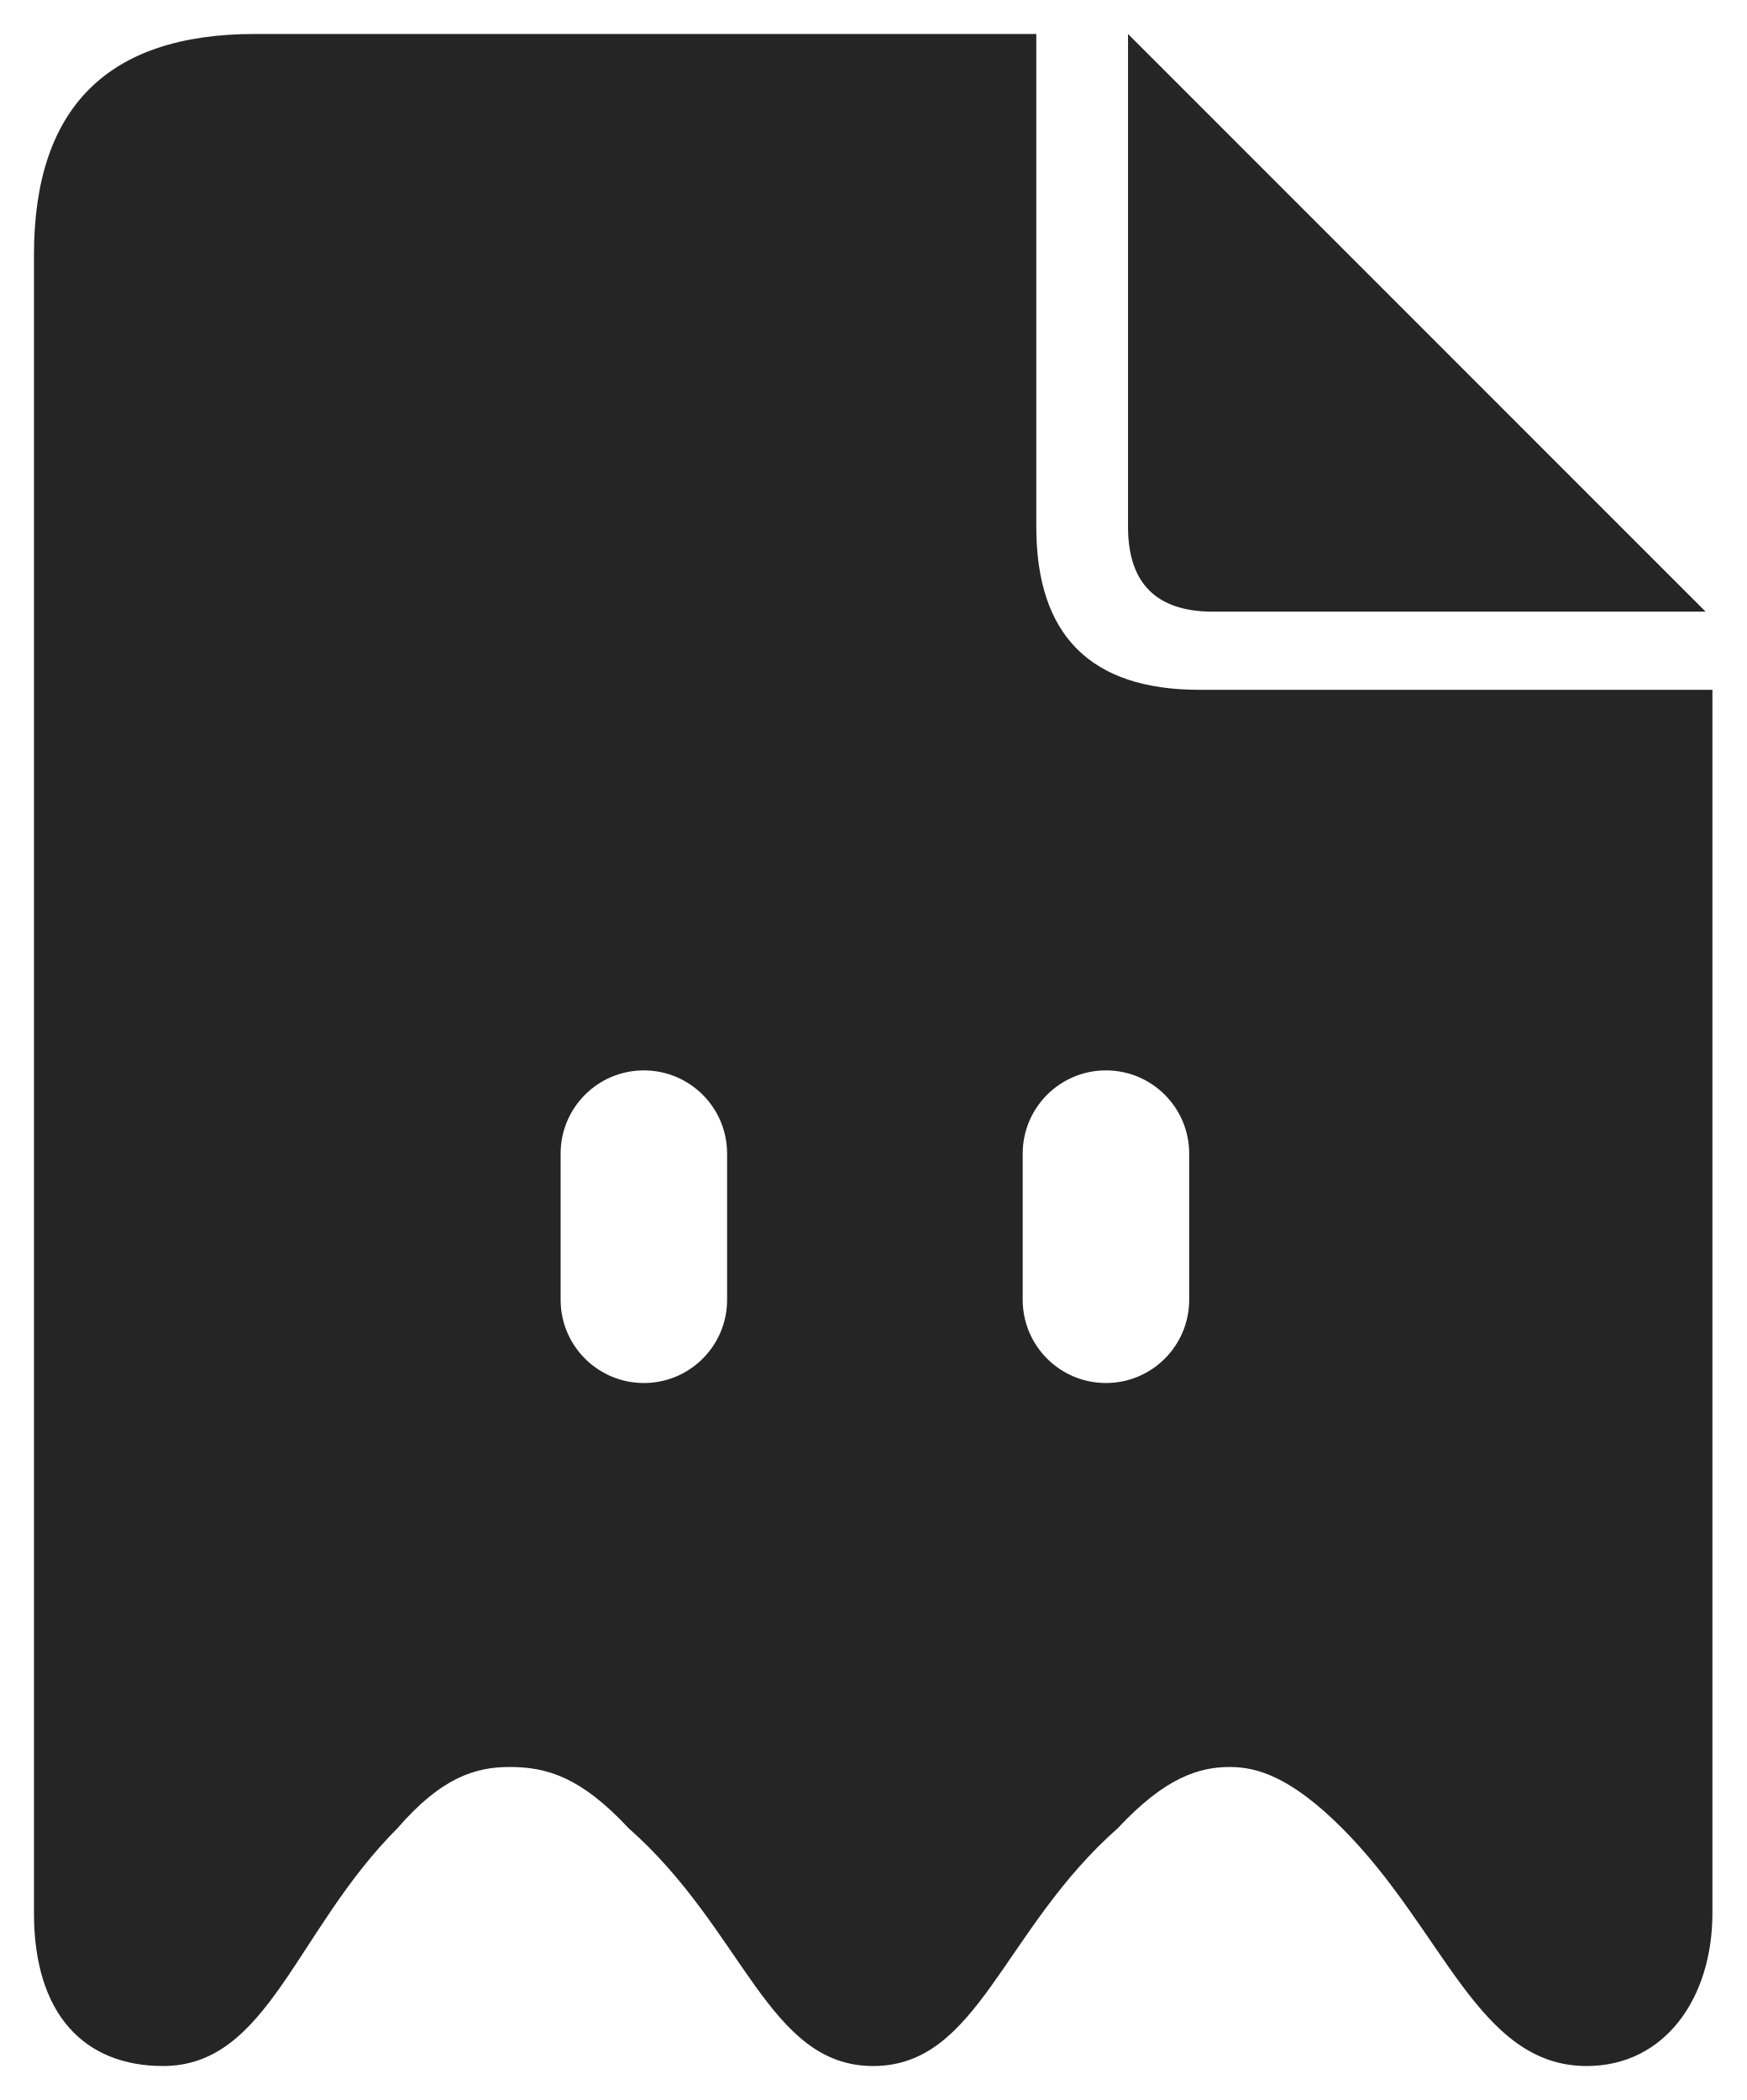
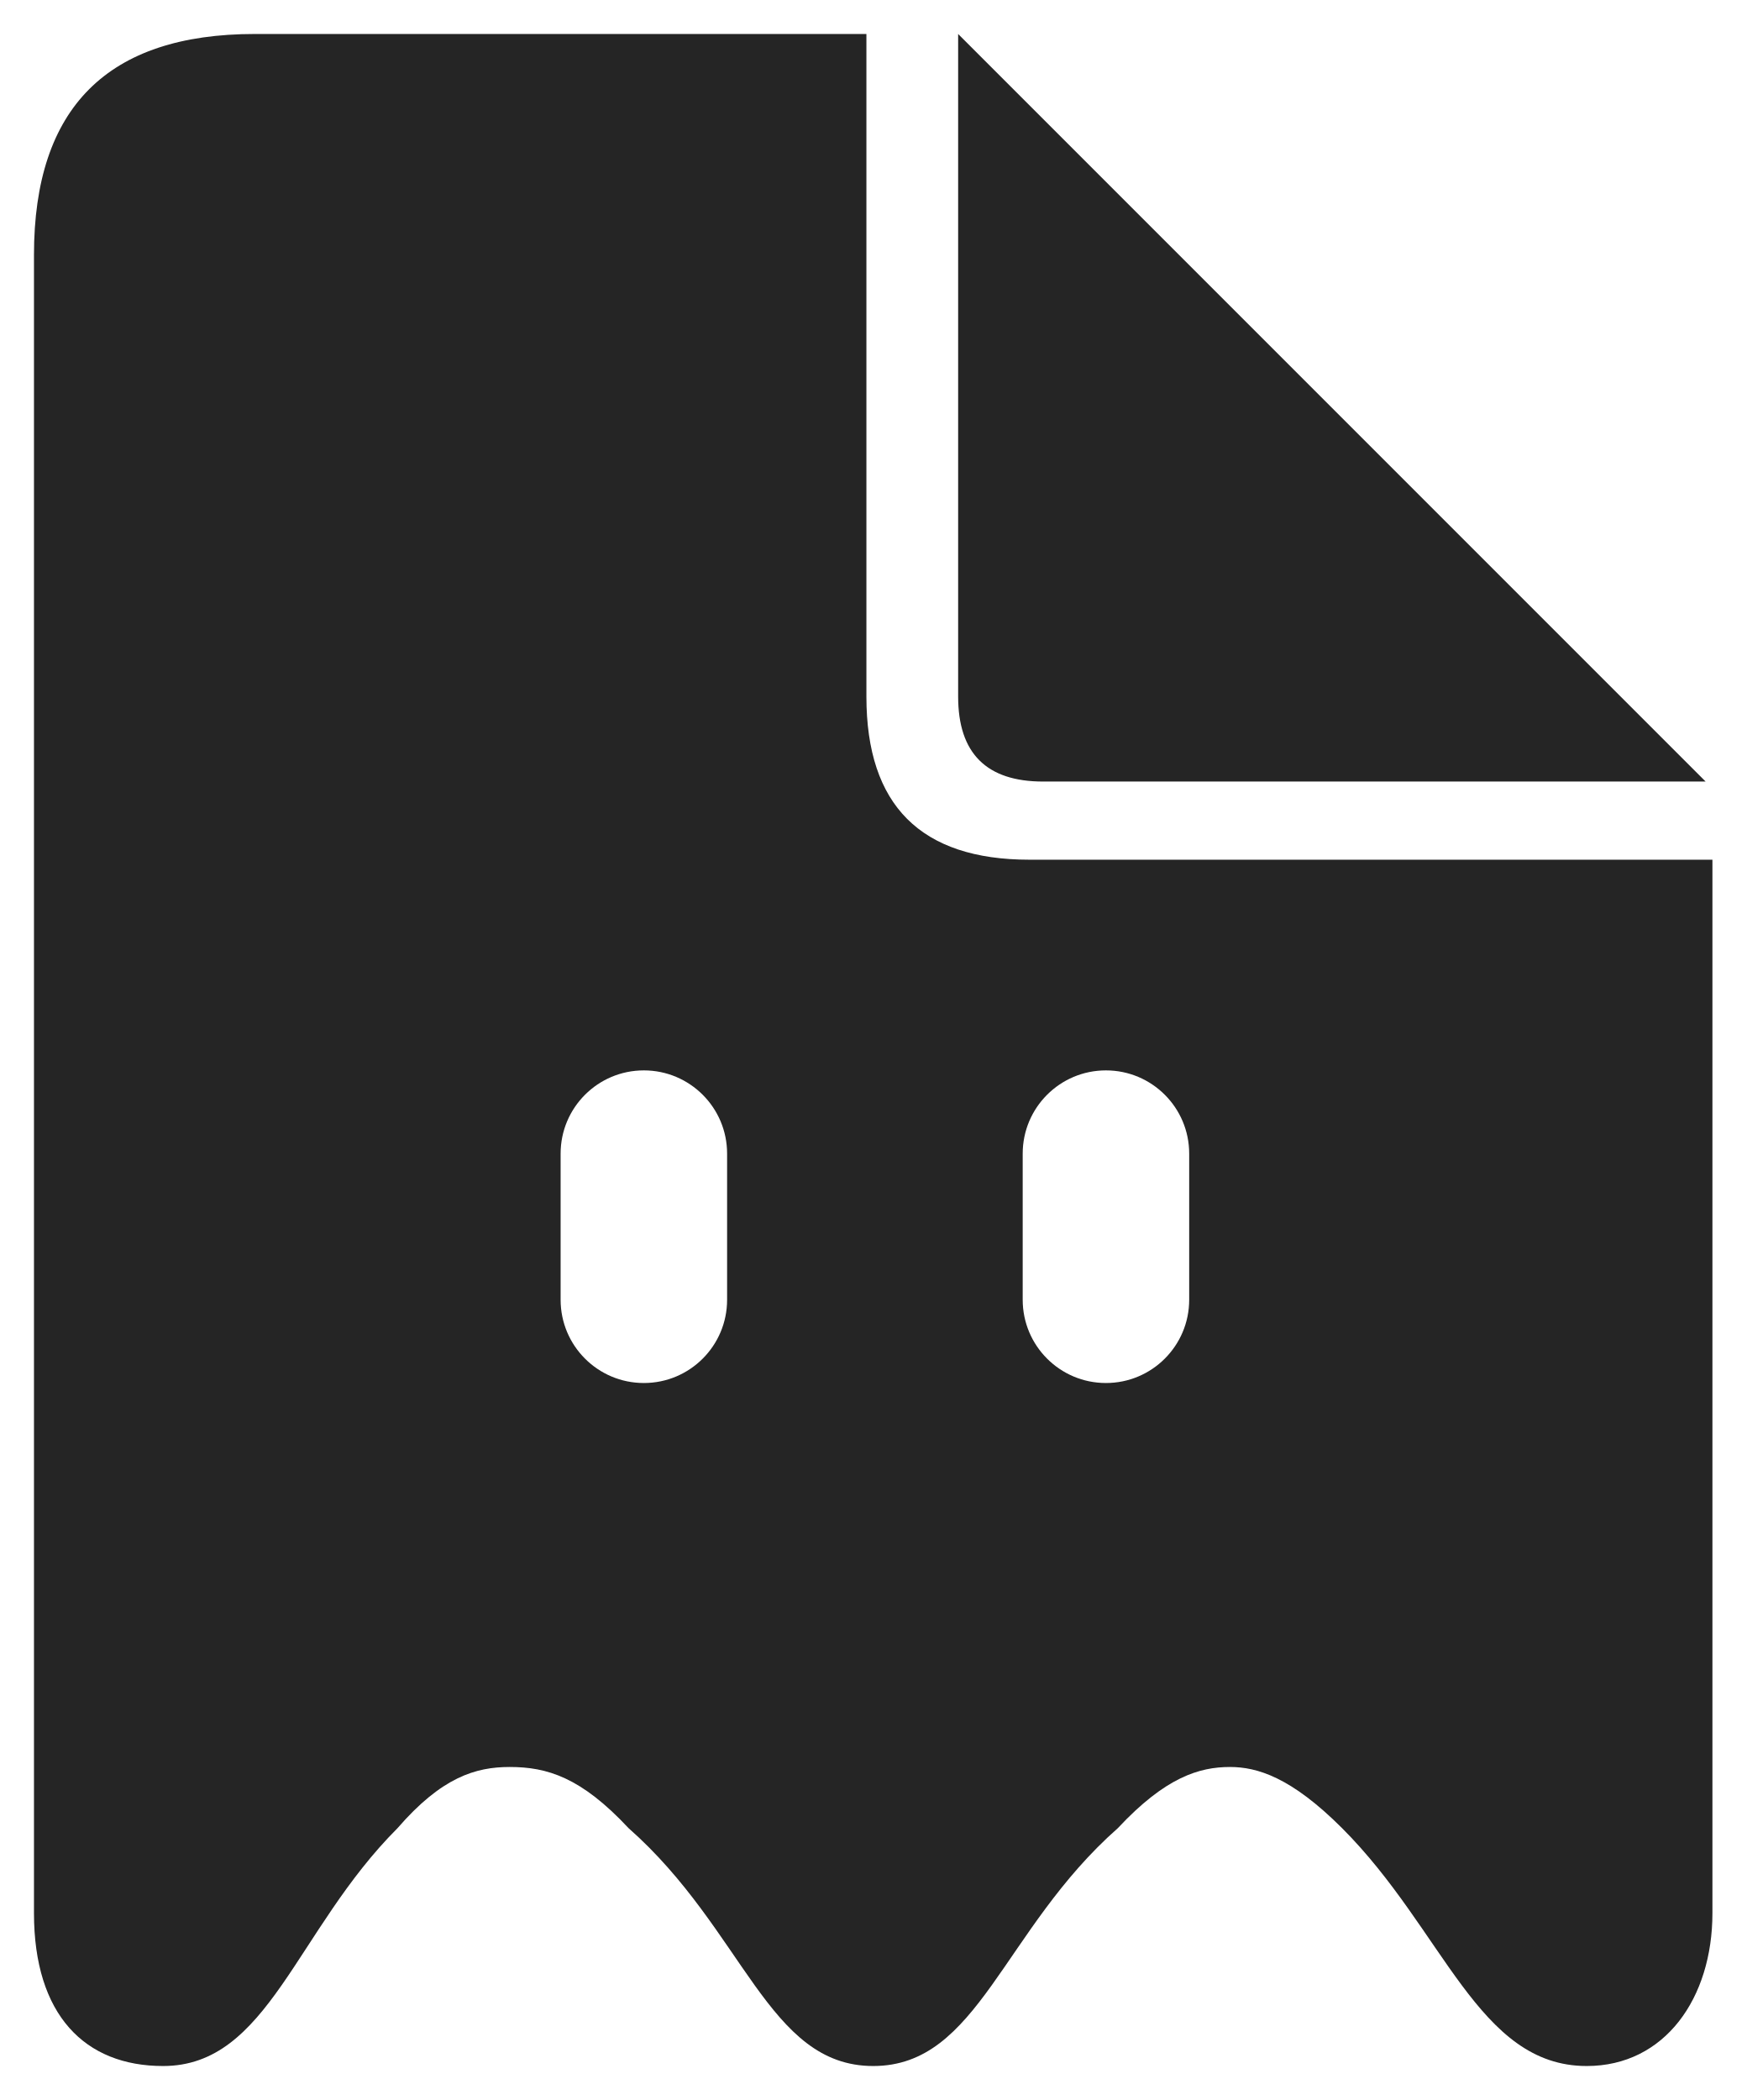
<svg xmlns="http://www.w3.org/2000/svg" viewBox="255 197 514 618" width="100%" height="100%" role="img" aria-labelledby="title desc">
-   <path fill="#252525" fill-rule="evenodd" d="M330 207H560V352Q560 400 608 400H759V760C759 785 745 805 722 805C690 805 680 765 650 735C635 720 625 717 617 717C608 717 598 720 584 735C550 765 543 805 512 805C481 805 474 765 440 735C426 720 416 717 405 717C395 717 385 720 372 735C342 765 334 805 303 805C280 805 265 790 265 760V272Q265 207 330 207ZM420 536.5a24.5 24.5 0 0 1 49 0V579.5a24.5 24.5 0 0 1-49 0ZM556 536.5a24.5 24.5 0 0 1 49 0V579.5a24.5 24.5 0 0 1-49 0ZM587 207L757 377H612Q587 377 587 352Z" />
+   <path fill="#252525" fill-rule="evenodd" d="M330 207H510V402Q510 450 558 450H759V760C759 785 745 805 722 805C690 805 680 765 650 735C635 720 625 717 617 717C608 717 598 720 584 735C550 765 543 805 512 805C481 805 474 765 440 735C426 720 416 717 405 717C395 717 385 720 372 735C342 765 334 805 303 805C280 805 265 790 265 760V272Q265 207 330 207ZM420 536.5a24.5 24.5 0 0 1 49 0V579.5a24.5 24.5 0 0 1-49 0ZM556 536.5a24.5 24.5 0 0 1 49 0V579.5a24.5 24.5 0 0 1-49 0ZM537 207L757 427H562Q537 427 537 402Z" />
</svg>
